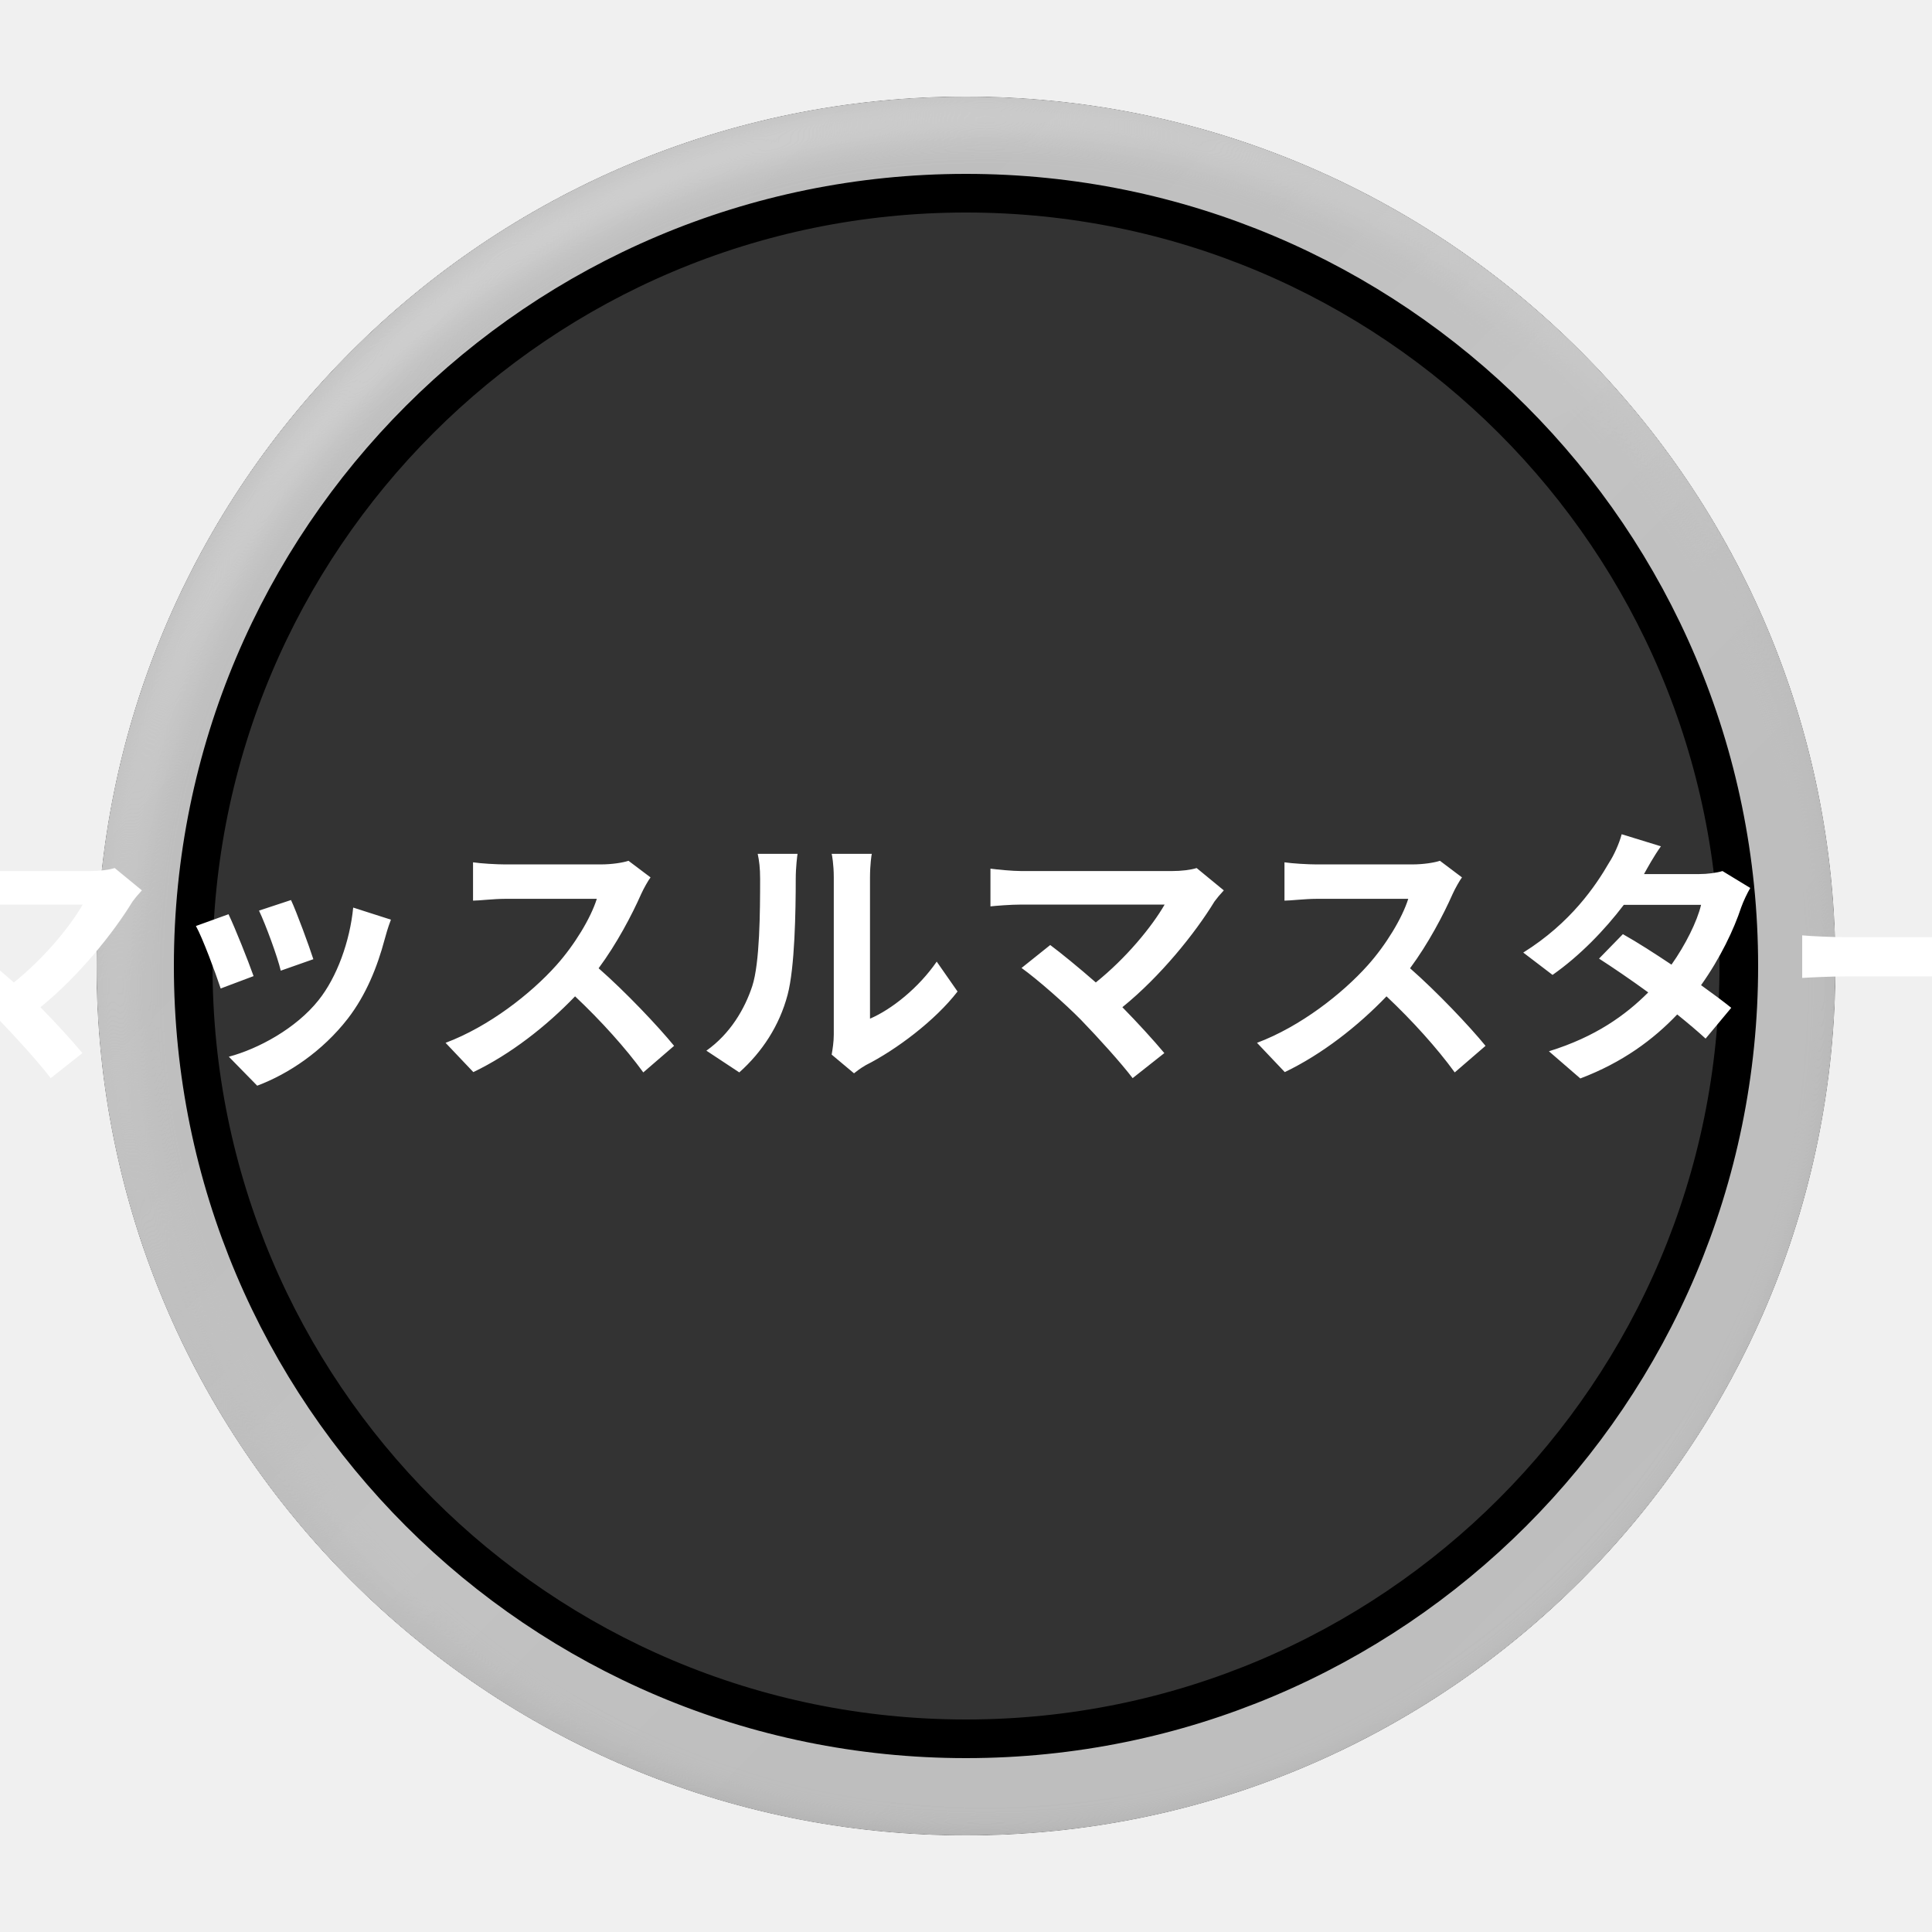
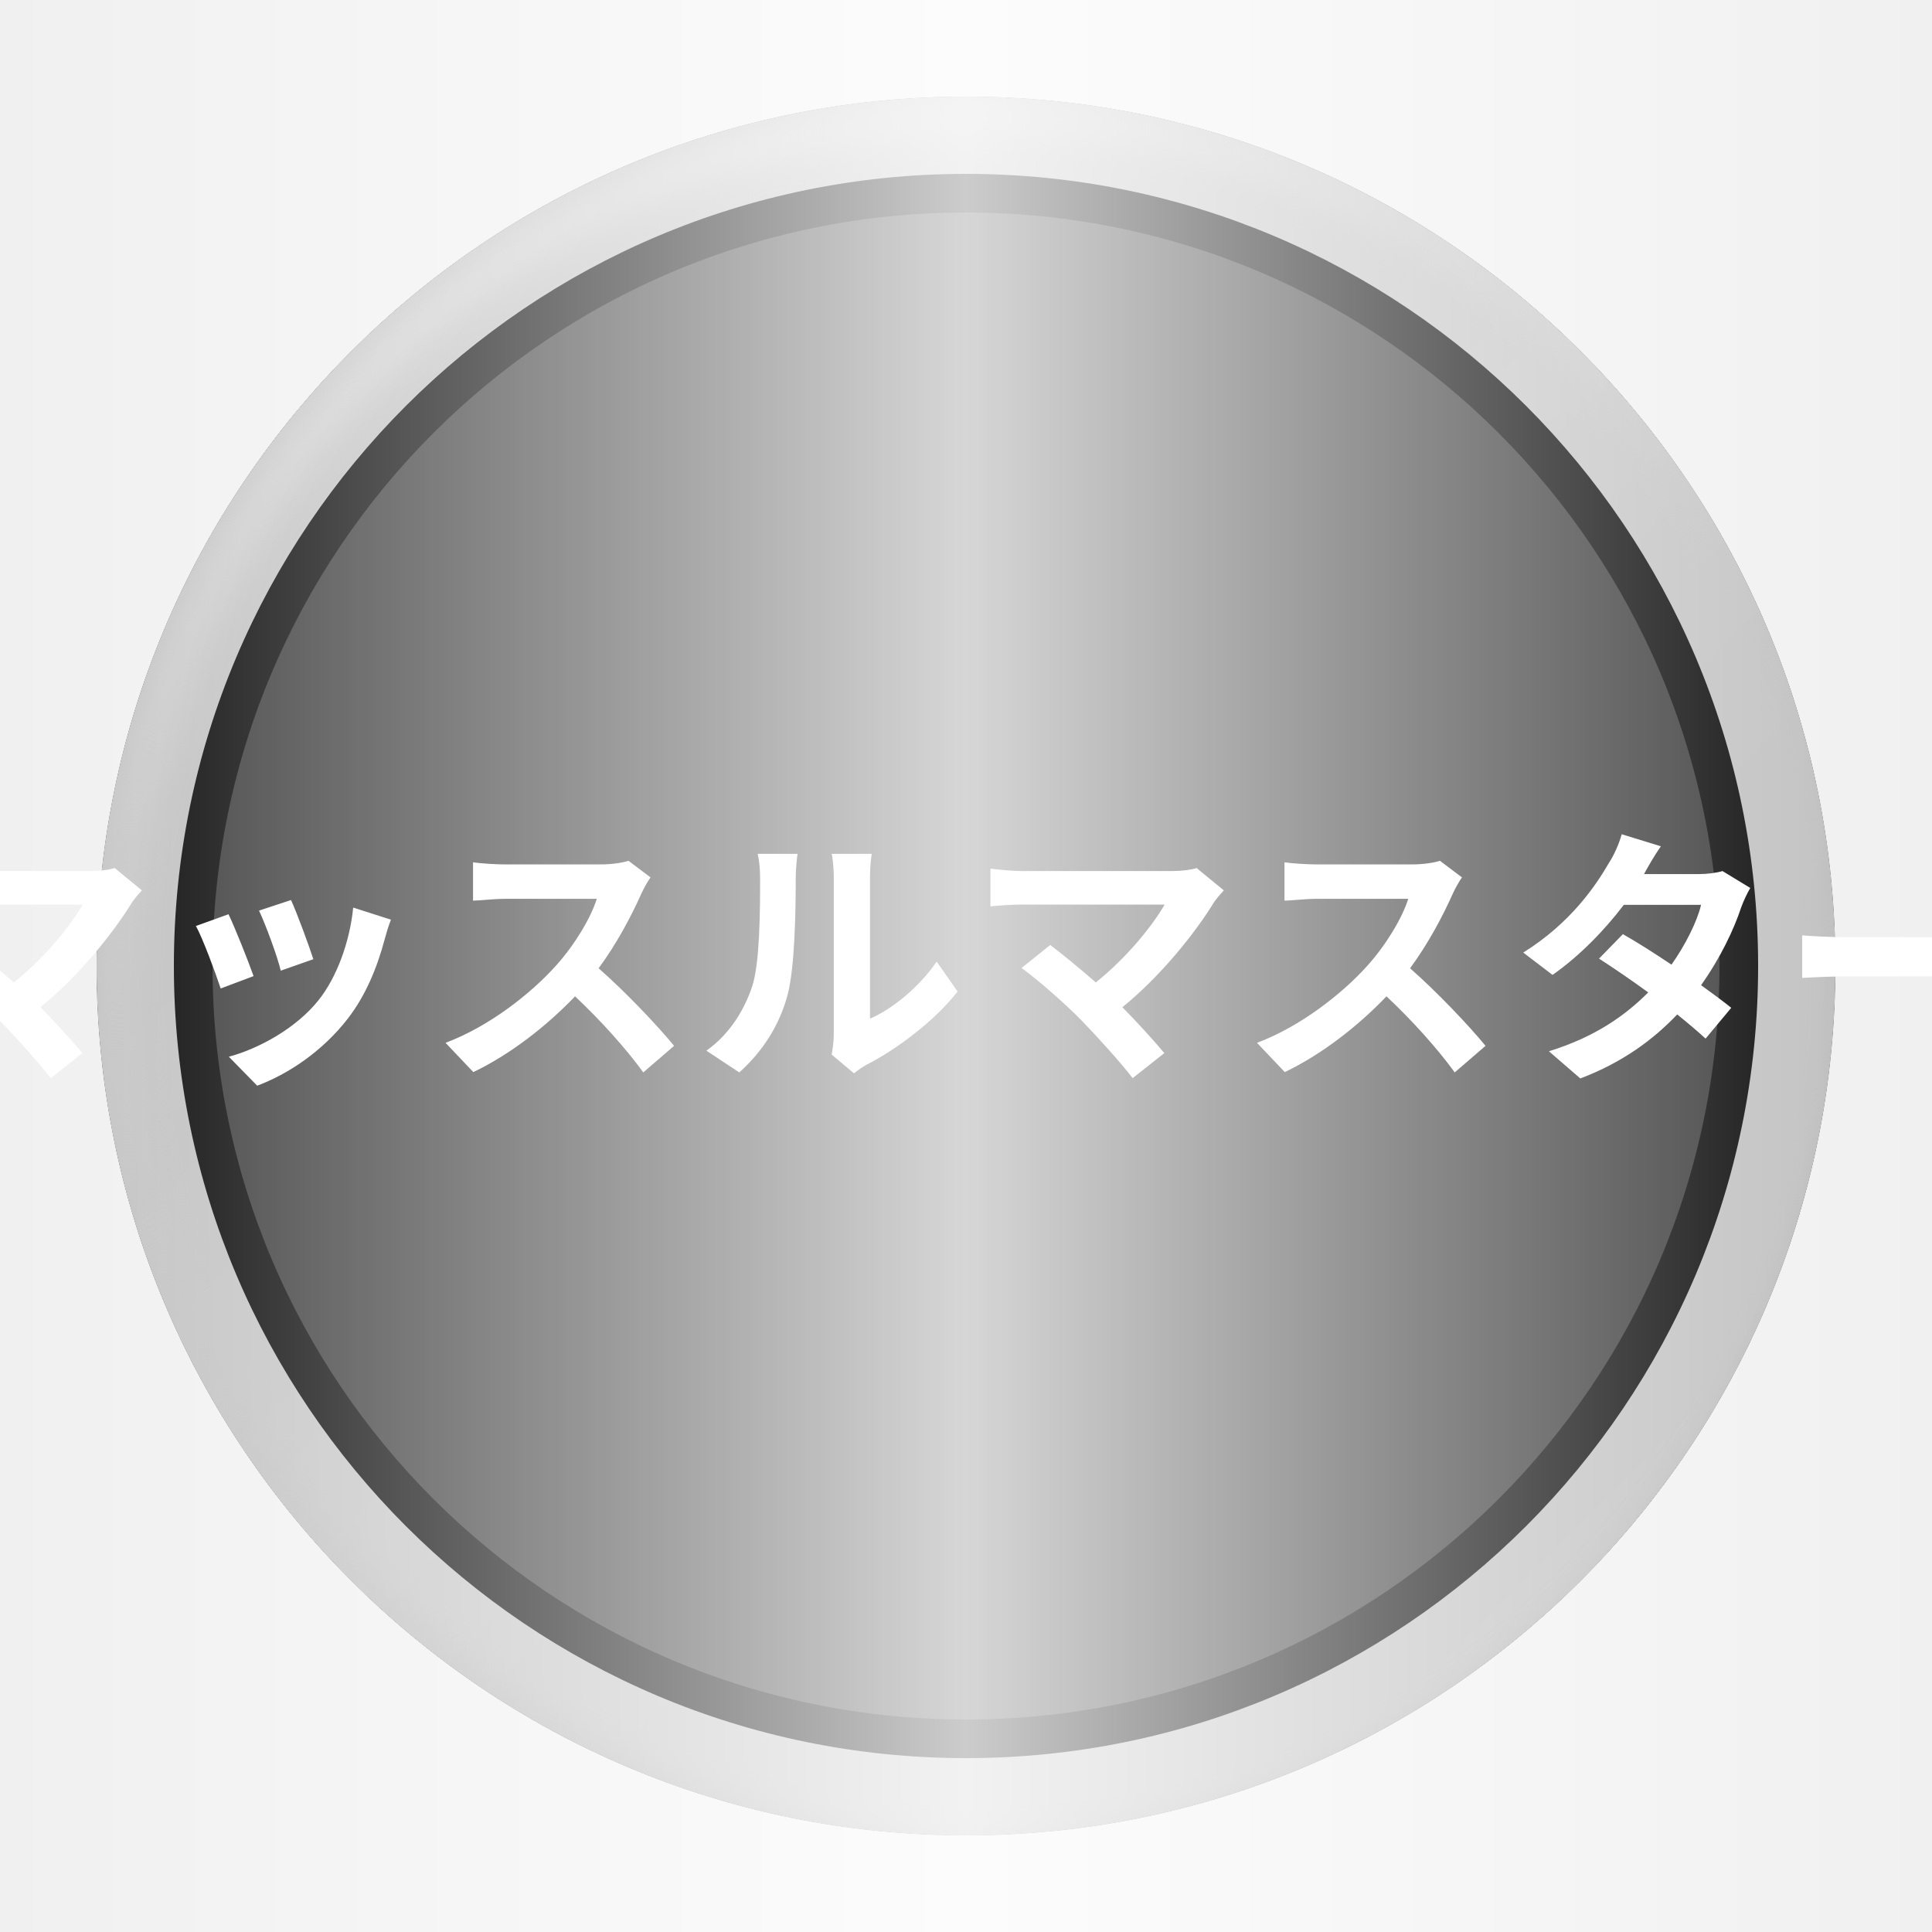
<svg xmlns="http://www.w3.org/2000/svg" width="100" height="100" viewBox="0 0 100 100">
  <defs>
    <filter id="emboss" x="-50%" y="-50%" width="200%" height="200%">
      <feGaussianBlur in="SourceAlpha" stdDeviation="1" result="blur" />
      <feOffset in="blur" dx="1" dy="1" result="offsetBlur" />
      <feSpecularLighting in="offsetBlur" specularExponent="20" lighting-color="white" result="specularLighting">
        <fePointLight x="-5000" y="-10000" z="20000" />
      </feSpecularLighting>
      <feComposite in="specularLighting" in2="SourceAlpha" operator="in" result="specularHighlight" />
      <feComposite in="SourceGraphic" in2="specularHighlight" operator="arithmetic" k1="0" k2="1" k3="1" k4="0" />
    </filter>
    <linearGradient id="blackMetal" x1="0%" y1="0%" x2="100%" y2="100%">
      <stop offset="0%" stop-color="#333333" />
      <stop offset="25%" stop-color="#000000" />
      <stop offset="50%" stop-color="#333333" />
      <stop offset="75%" stop-color="#000000" />
      <stop offset="100%" stop-color="#333333" />
    </linearGradient>
+     <linearGradient id="shine" x1="0%" y1="0%" x2="100%" y2="0%">
+       <stop offset="0%" stop-color="#fff" stop-opacity="0" />
+       <stop offset="50%" stop-color="#fff" stop-opacity="0.8" />
+       <stop offset="100%" stop-color="#fff" stop-opacity="0" />
+       <animate attributeName="x1" from="-100%" to="100%" dur="3s" repeatCount="indefinite" />
+       <animate attributeName="x2" from="0%" to="200%" dur="3s" repeatCount="indefinite" />
+     </linearGradient>
  </defs>
-   <g transform-origin="50 50">
+   <g>
    <circle cx="50" cy="50" r="45" fill="url(#blackMetal)" filter="url(#emboss)" />
    <circle cx="50" cy="50" r="40" fill="#333333" stroke="#000000" stroke-width="2" />
+     <rect x="0" y="0" width="100" height="100" fill="url(#shine)" />
    <text x="50%" y="50%" dominant-baseline="middle" text-anchor="middle" font-family="Arial, sans-serif" font-size="14" fill="#fff" font-weight="bold">マッスルマスター</text>
  </g>
-   <animateTransform attributeName="transform" type="rotate" from="0 50 50" to="360 50 50" dur="10s" repeatCount="indefinite" />
</svg>
